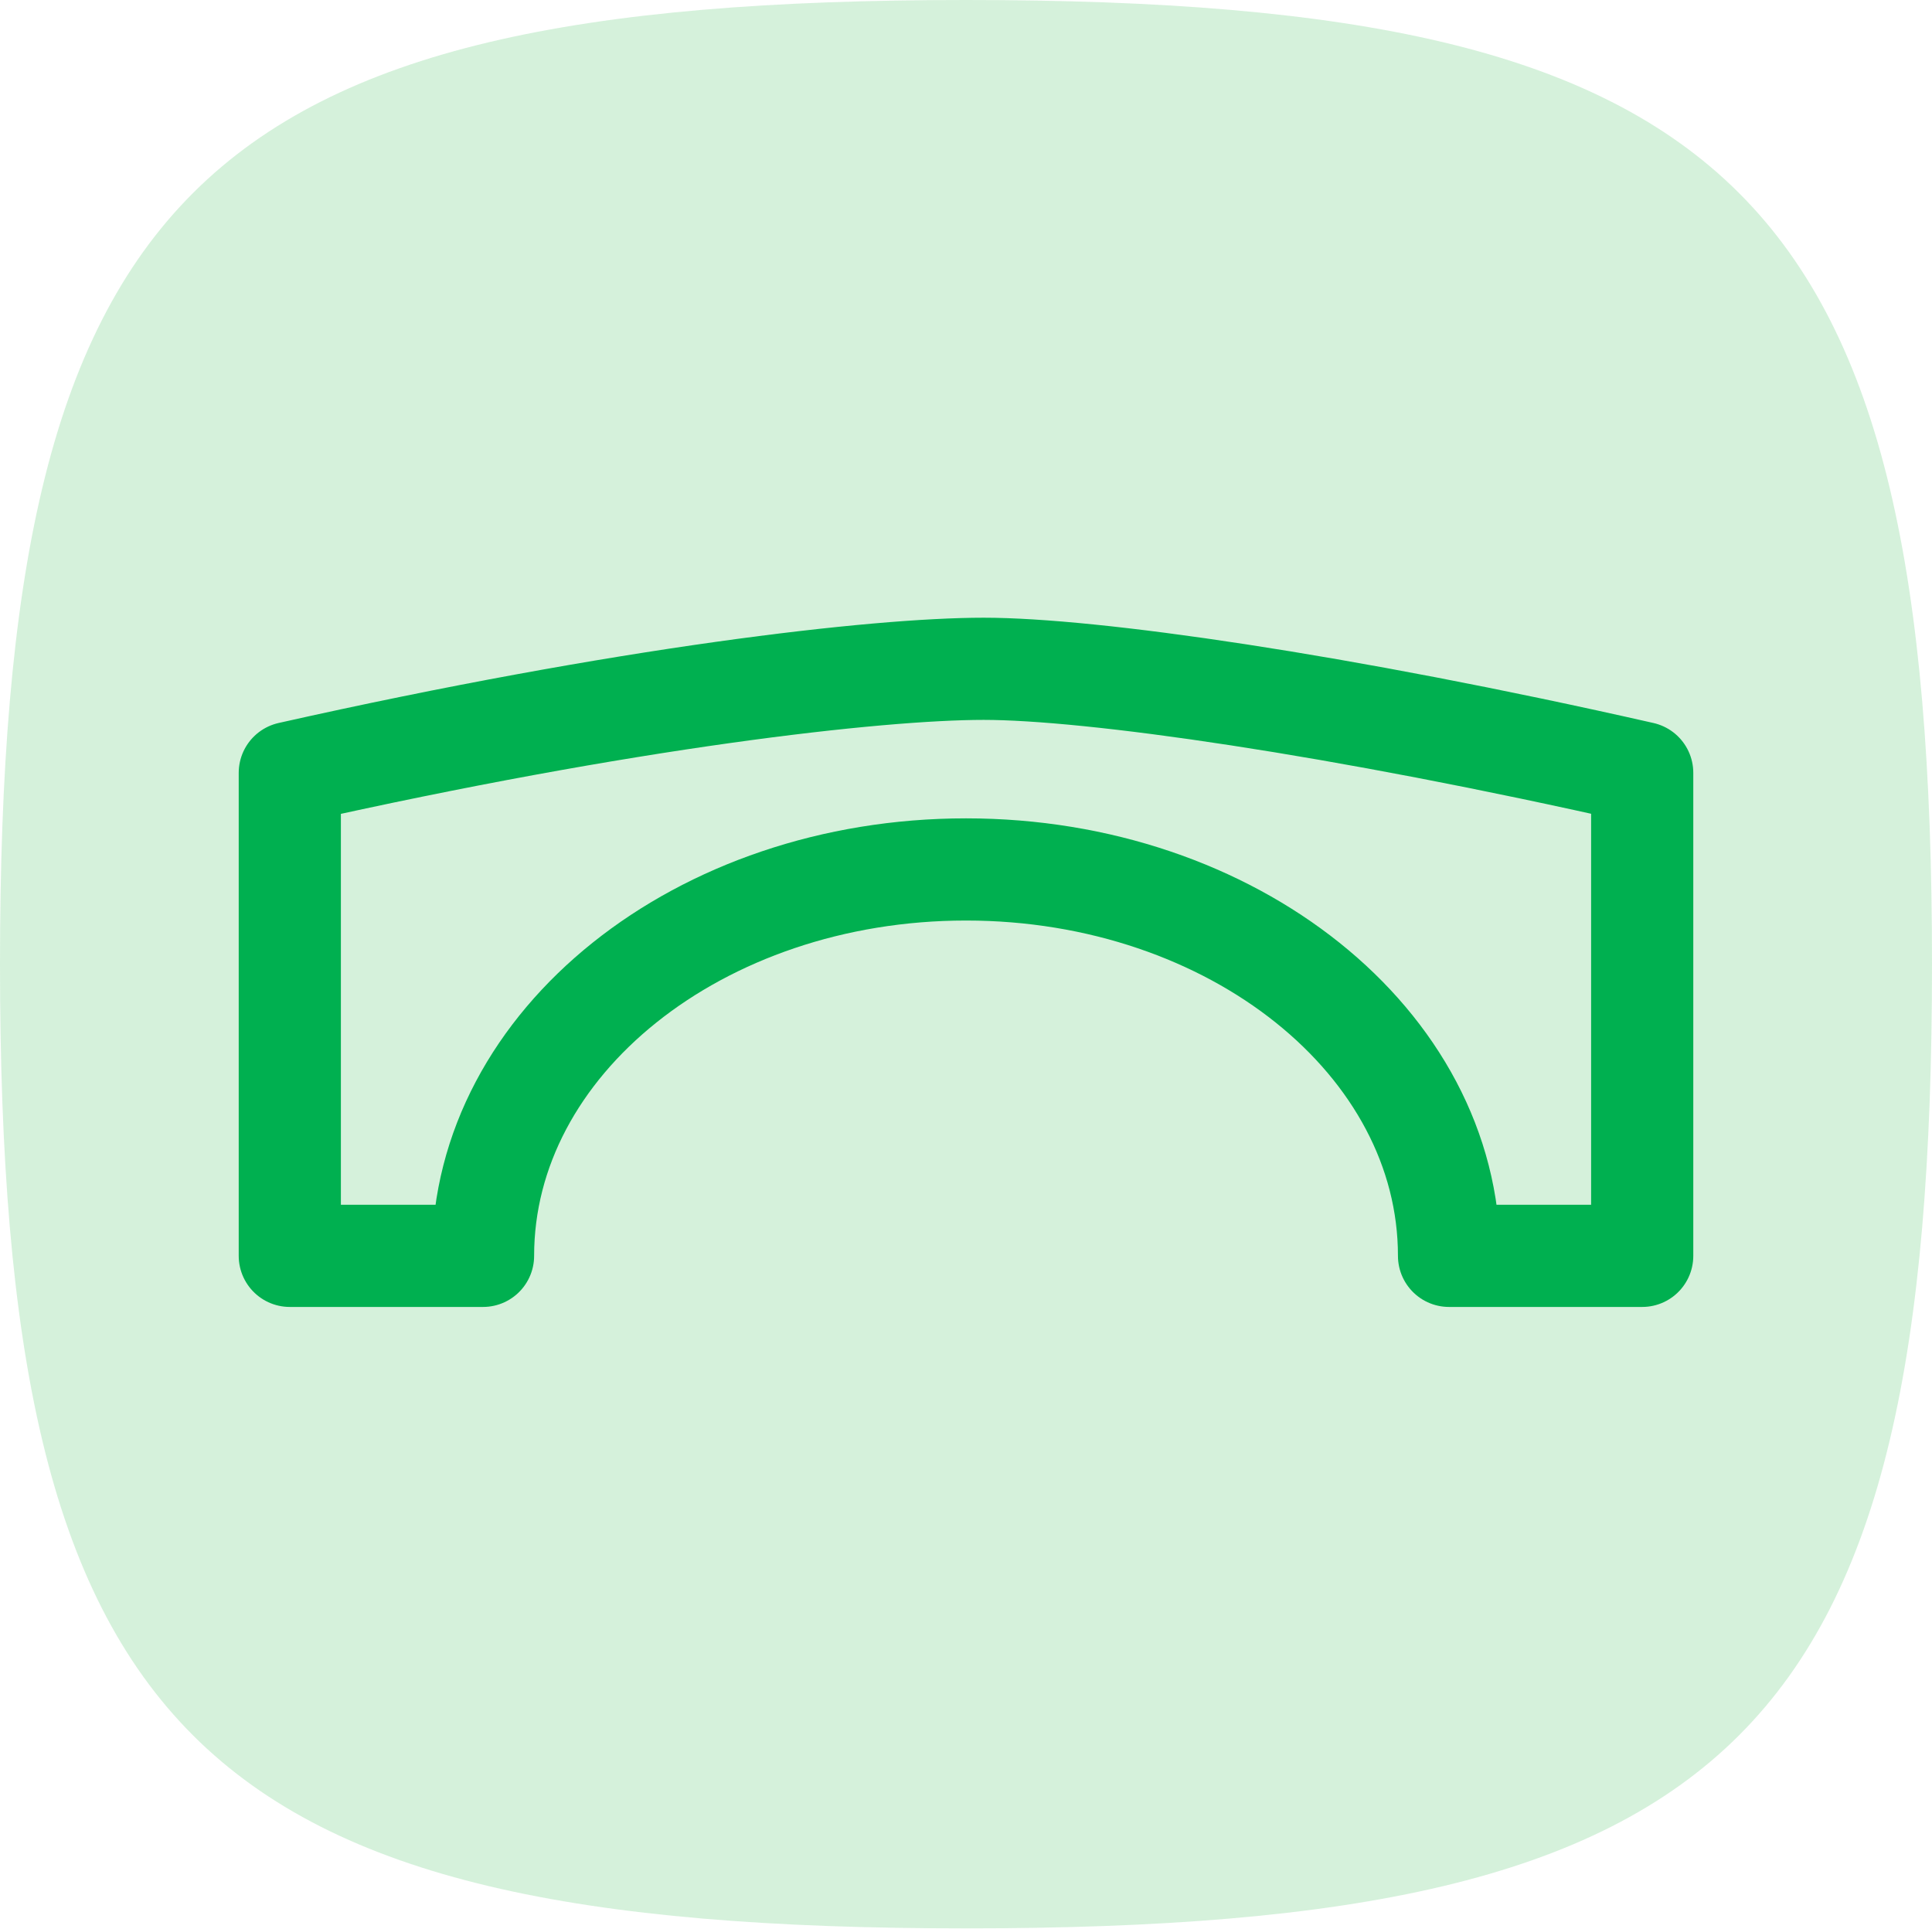
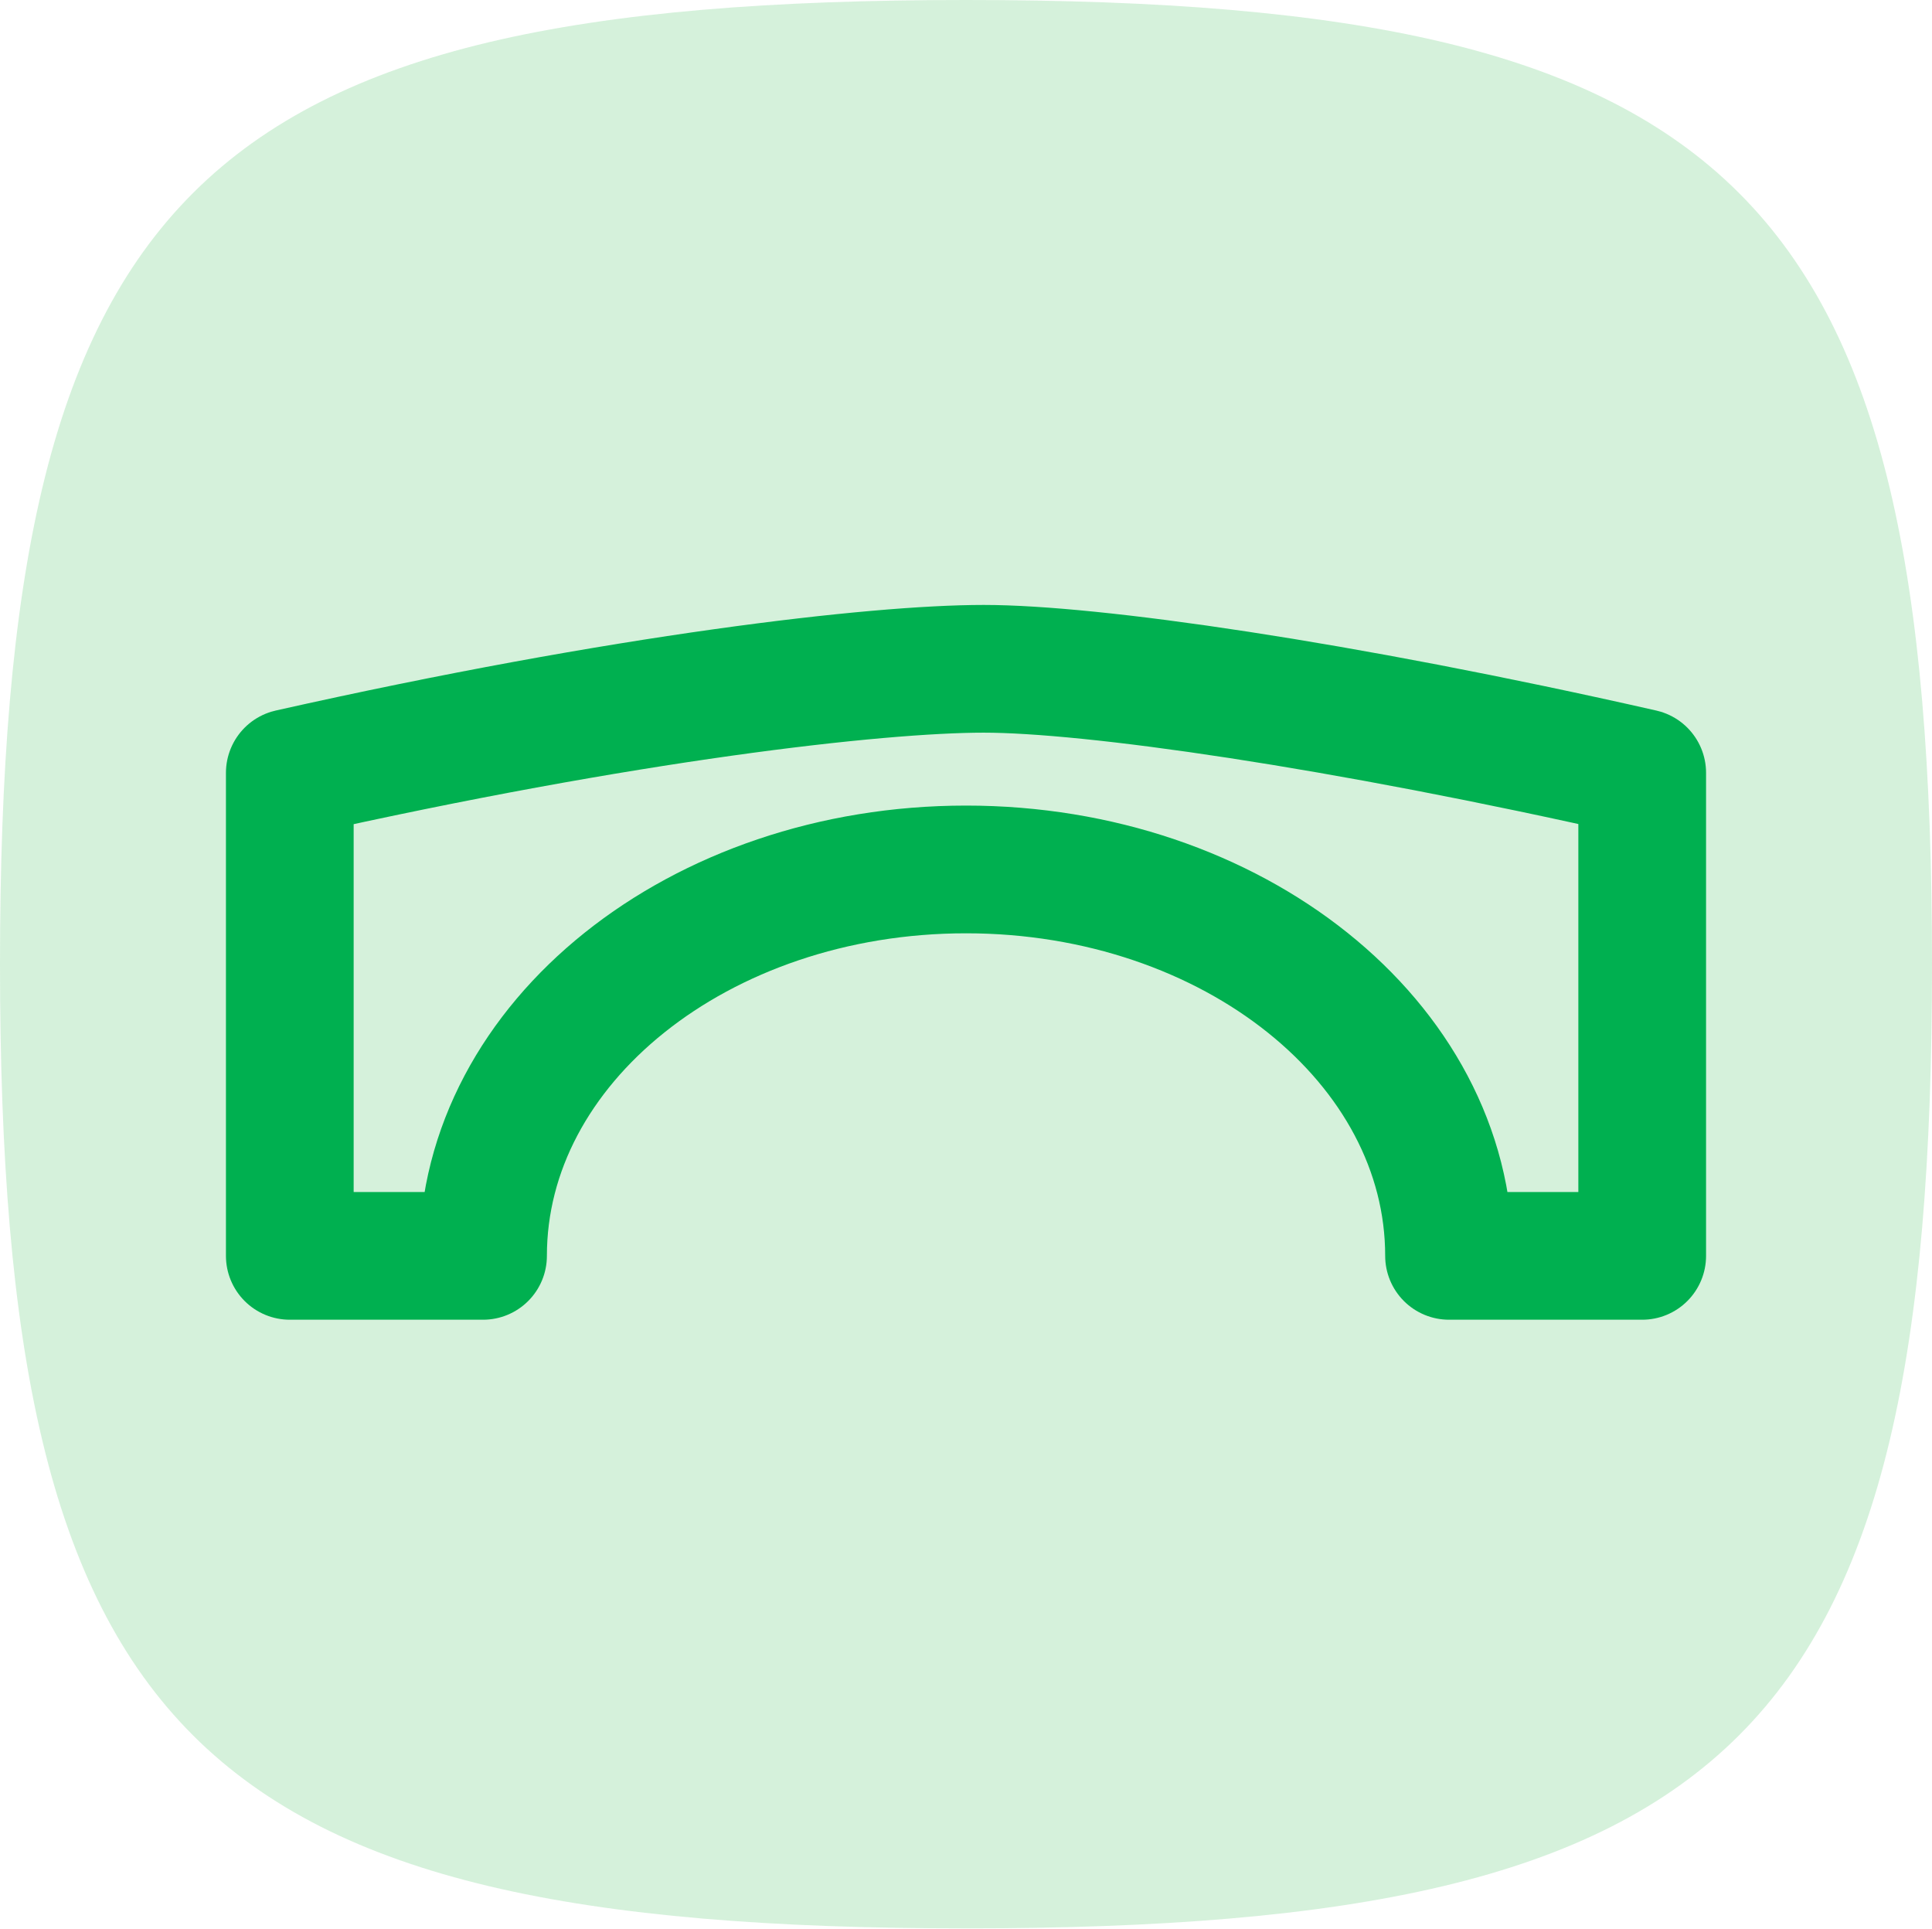
<svg xmlns="http://www.w3.org/2000/svg" width="520" height="519" xml:space="preserve" overflow="hidden">
  <defs>
    <clipPath id="clip0">
      <rect x="1342" y="874" width="520" height="519" />
    </clipPath>
  </defs>
  <g clip-path="url(#clip0)" transform="translate(-1342 -874)">
    <path d="M1342 1133.5C1342 925.9 1394 874 1602 874 1810 874 1862 925.9 1862 1133.5 1862 1341.1 1810 1393 1602 1393 1394 1393 1342 1341.1 1342 1133.5" fill="#2EBC4F" fill-rule="evenodd" fill-opacity="0.2" />
-     <path d="M1606.76 1054C1635.61 1054 1702.01 1063.4 1784 1082L1784 1212 1732.01 1212C1732.01 1154.56 1673.8 1108 1602.01 1108 1530.21 1108 1472.01 1154.56 1472.01 1212L1420 1212 1420 1082C1510.46 1061.68 1577.91 1054 1606.76 1054Z" stroke="#00B050" stroke-width="27.5" stroke-linecap="round" stroke-linejoin="round" stroke-miterlimit="10" fill="none" fill-rule="evenodd" />
+     <path d="M1606.76 1054C1635.61 1054 1702.01 1063.4 1784 1082L1784 1212 1732.01 1212C1732.01 1154.56 1673.8 1108 1602.01 1108 1530.21 1108 1472.01 1154.56 1472.01 1212L1420 1212 1420 1082C1510.46 1061.68 1577.91 1054 1606.76 1054Z" stroke="#00B050" stroke-width="34.375" stroke-linecap="round" stroke-linejoin="round" stroke-miterlimit="10" fill="none" fill-rule="evenodd" />
  </g>
</svg>
